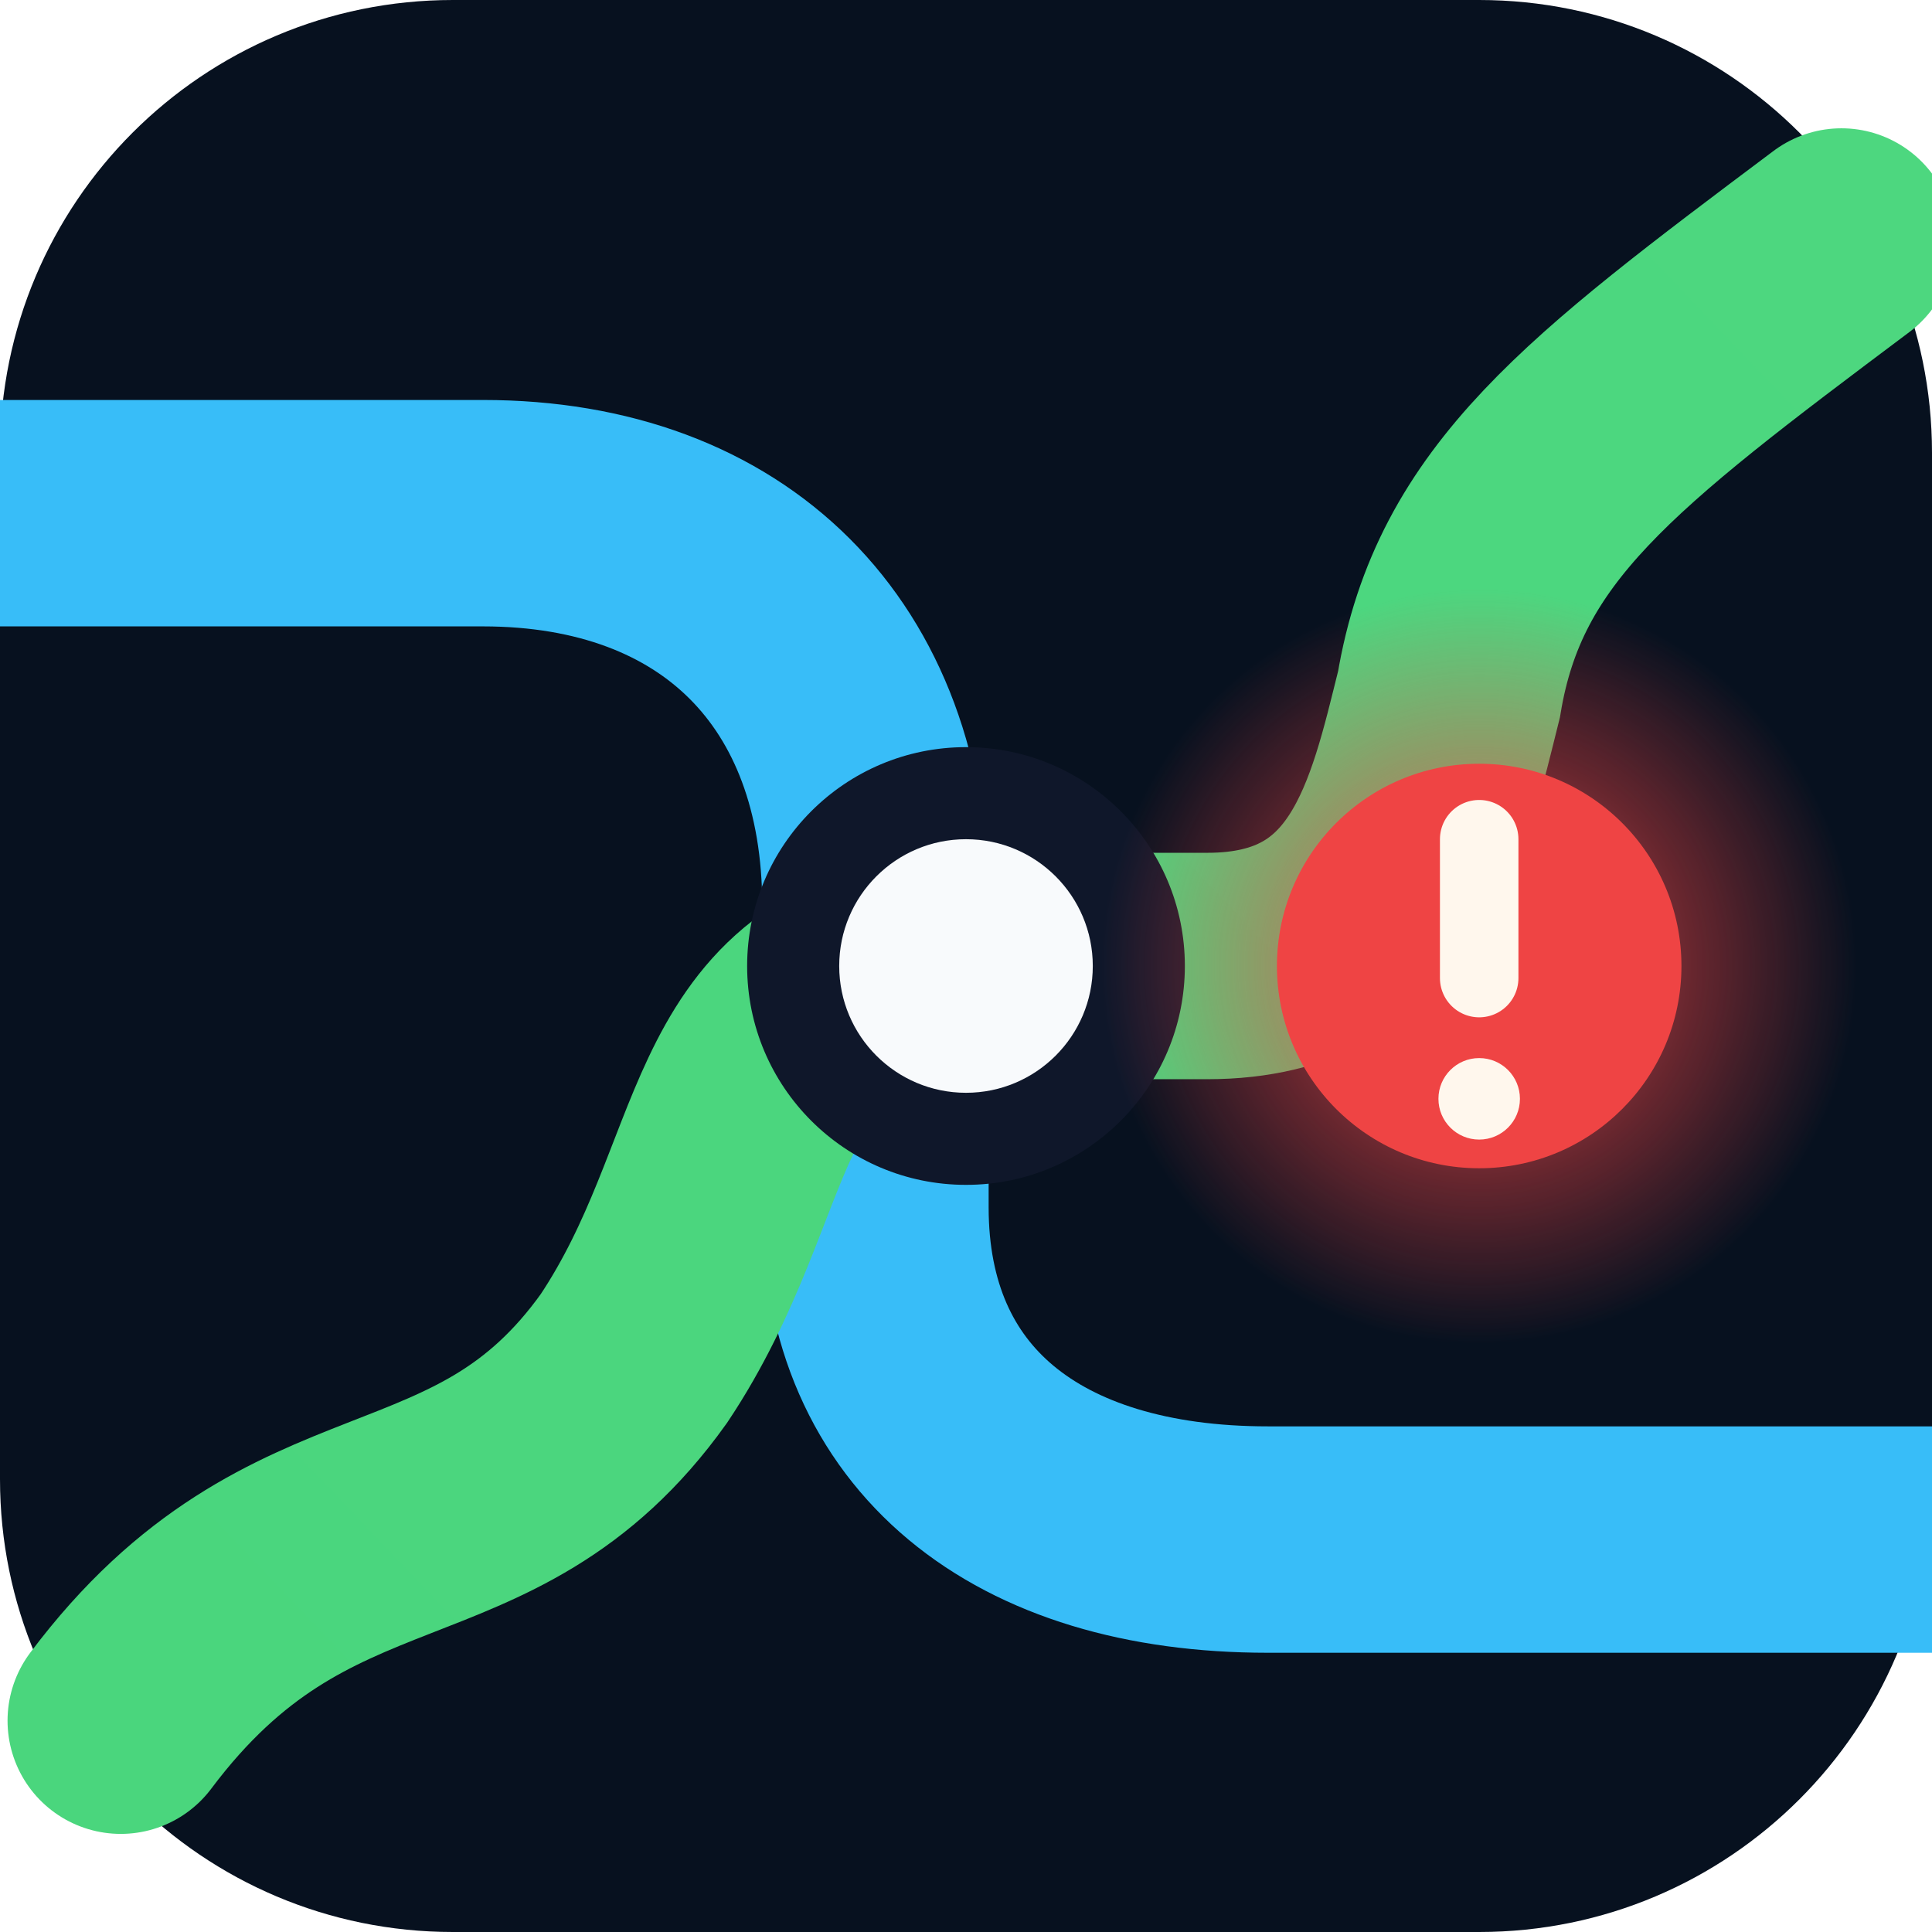
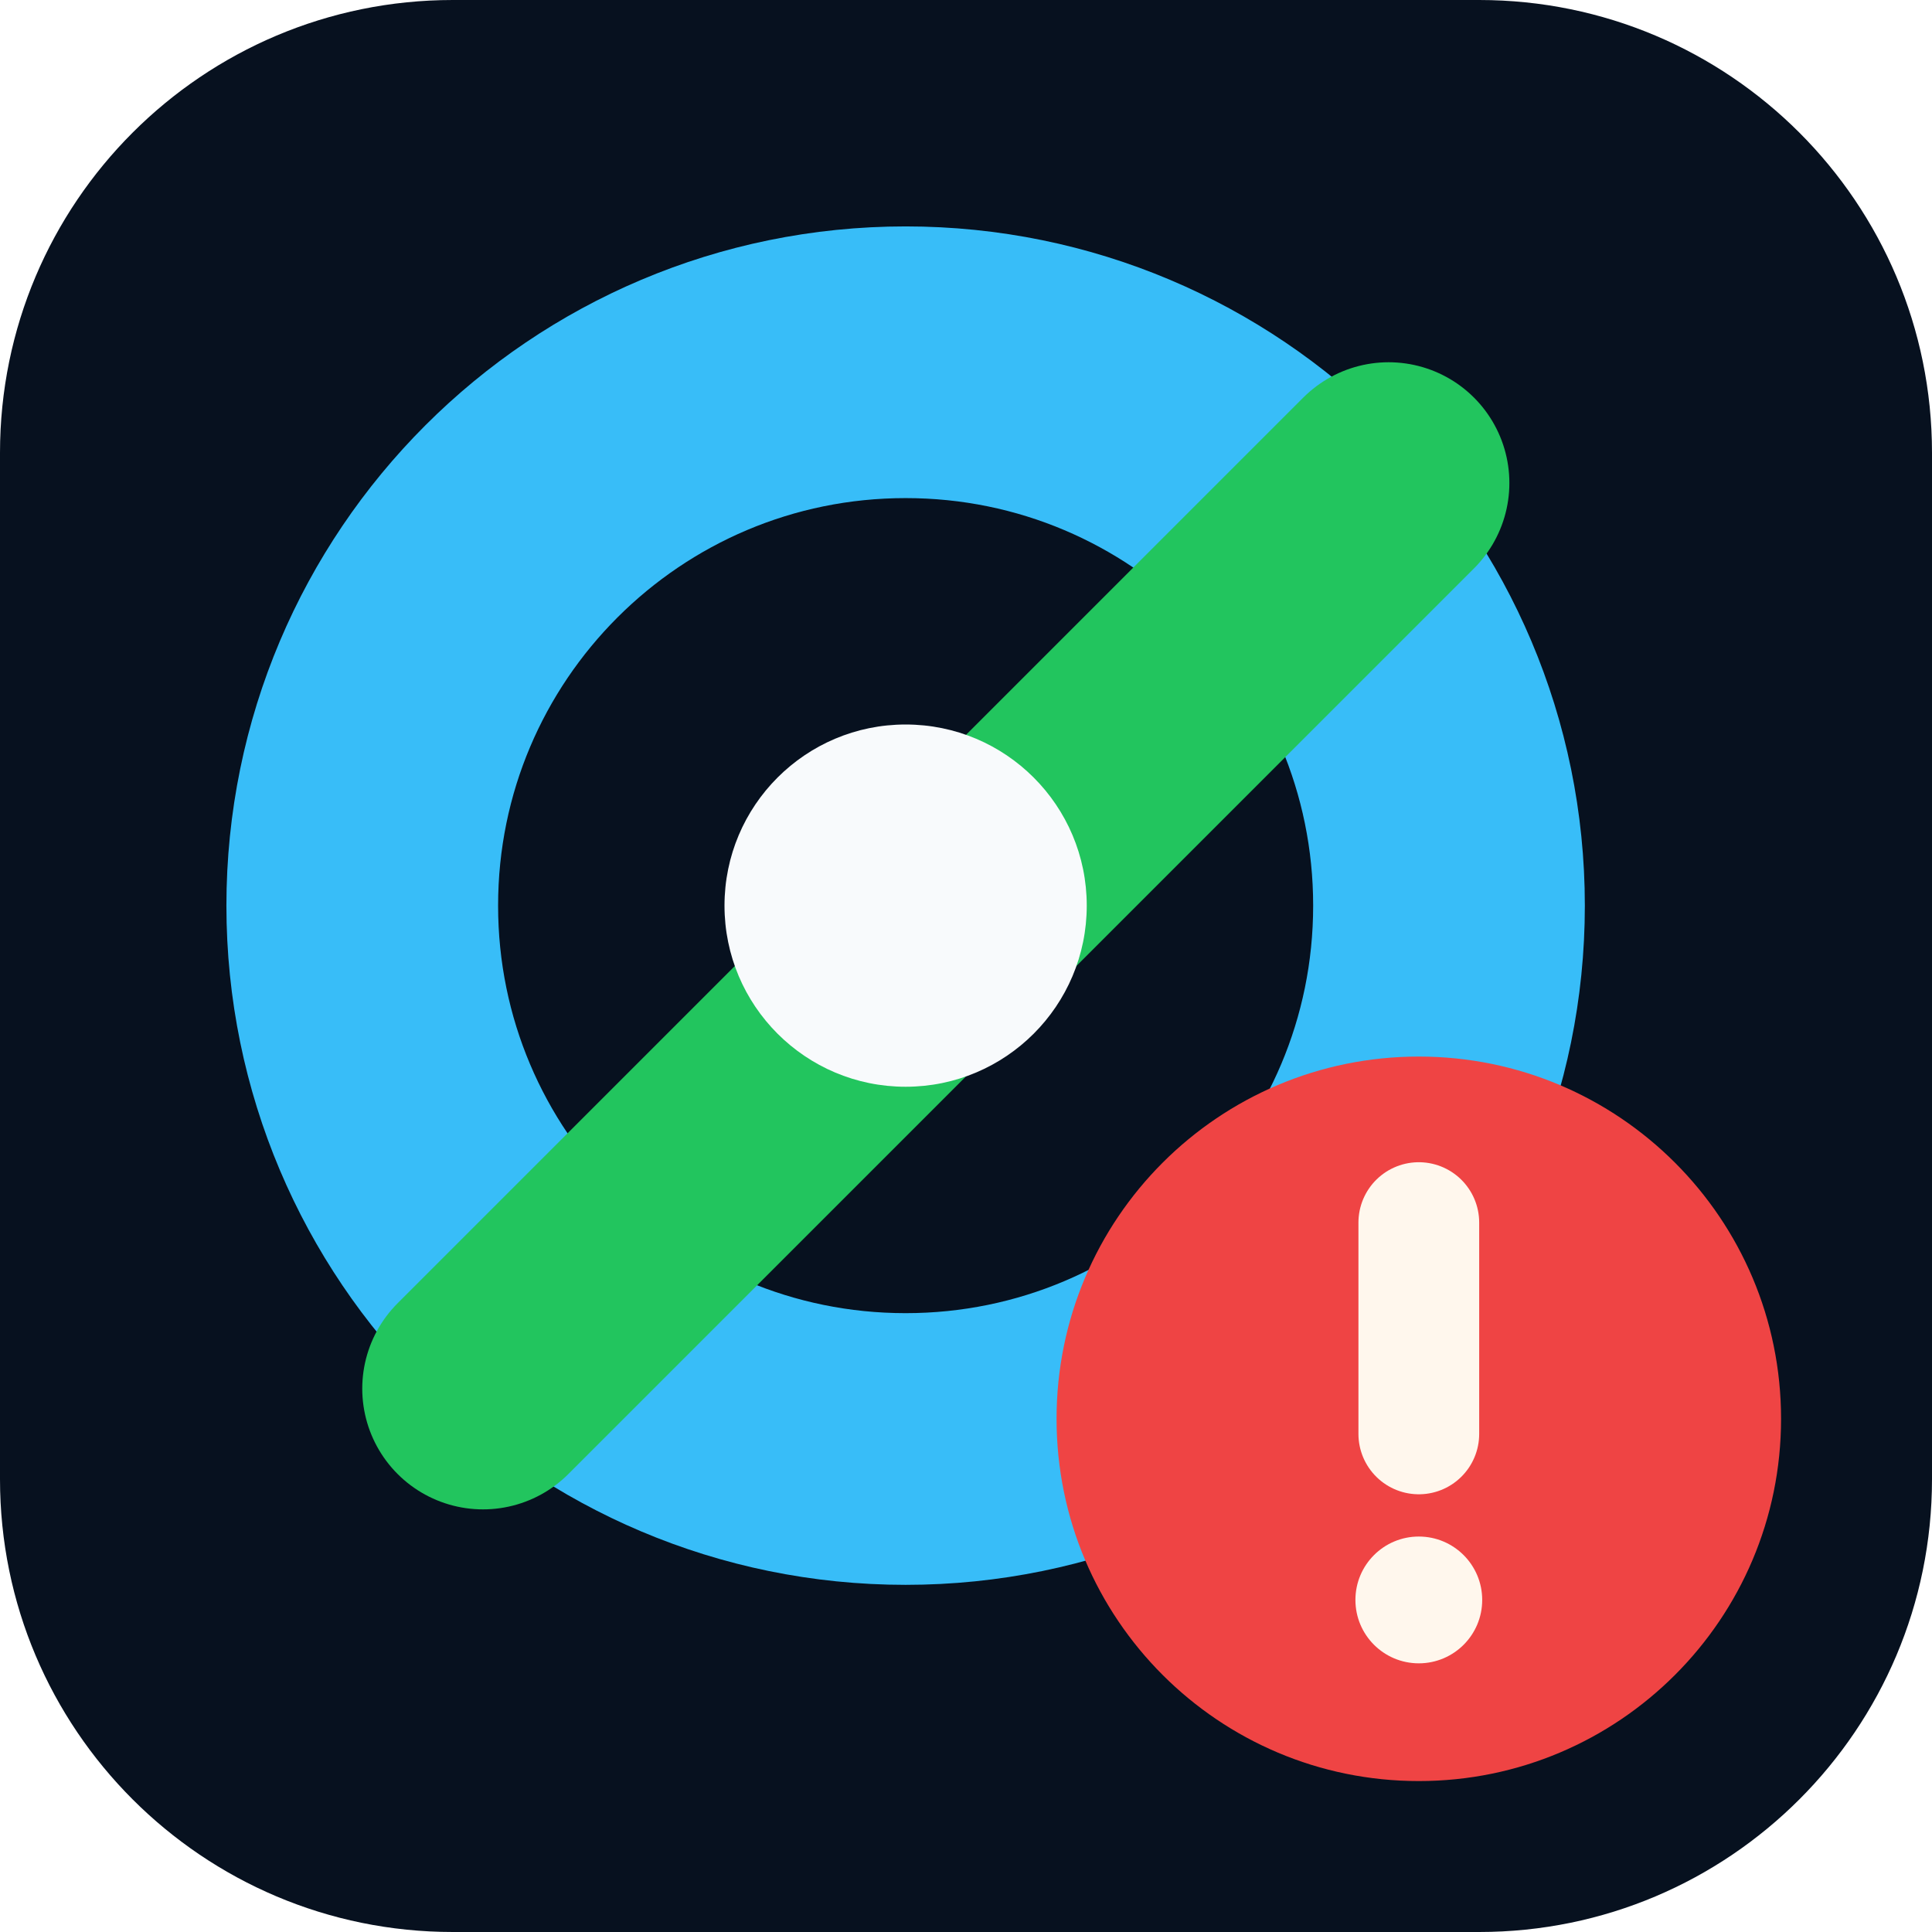
<svg xmlns="http://www.w3.org/2000/svg" viewBox="0 0 64 64" role="img" aria-label="Tokyo Rail Disruption Map icon">
-   <defs>
-     <linearGradient id="skyLine" x1="11" x2="52" y1="17" y2="51">
-       <stop stop-color="#38bdf8" />
-       <stop offset="1" stop-color="#0284c7" />
-     </linearGradient>
-     <linearGradient id="greenLine" x1="12" x2="55" y1="51" y2="16">
-       <stop stop-color="#22c55e" />
-       <stop offset="1" stop-color="#86efac" />
-     </linearGradient>
-     <radialGradient id="alertGlow" cx="0.5" cy="0.5" r="0.5">
-       <stop stop-color="#fb7185" stop-opacity="0.9" />
-       <stop offset="0.56" stop-color="#ef4444" stop-opacity="0.42" />
-       <stop offset="1" stop-color="#ef4444" stop-opacity="0" />
-     </radialGradient>
-   </defs>
  <rect width="64" height="64" rx="15" fill="#07111f" />
-   <path d="M-1 17 H16 C24 17 29 22 29 30 V40 C29 47 34 51 42 51 H65" fill="none" stroke="url(#skyLine)" stroke-width="7.5" stroke-linecap="round" />
-   <path d="M4 57 C10 49 16 52 21 45 C25 39 24 33 31 32 H40 C46 32 47 27 48 23 C49 17 53 14 61 8" fill="none" stroke="url(#greenLine)" stroke-width="7.5" stroke-linecap="round" />
-   <circle cx="32" cy="32" r="7.25" fill="#0f172a" />
-   <circle cx="32" cy="32" r="4.2" fill="#f8fafc" />
-   <circle cx="49" cy="32" r="12.5" fill="url(#alertGlow)" />
-   <circle cx="49" cy="32" r="6.7" fill="#ef4444" />
-   <path d="M49 27.8 V32.4" fill="none" stroke="#fff7ed" stroke-width="2.6" stroke-linecap="round" />
-   <circle cx="49" cy="36.4" r="1.35" fill="#fff7ed" />
+   <circle cx="30" cy="30" r="18" fill="none" stroke="#38bdf8" stroke-width="9" />
+   <path d="M16 46 L46 16" fill="none" stroke="#22c55e" stroke-width="8" stroke-linecap="round" />
+   <circle cx="30" cy="30" r="6" fill="#f8fafc" />
+   <circle cx="47" cy="47" r="12" fill="#ef4444" />
+   <path d="M47 40.5 V47.5" fill="none" stroke="#fff7ed" stroke-width="4" stroke-linecap="round" />
+   <circle cx="47" cy="53" r="2.1" fill="#fff7ed" />
</svg>
